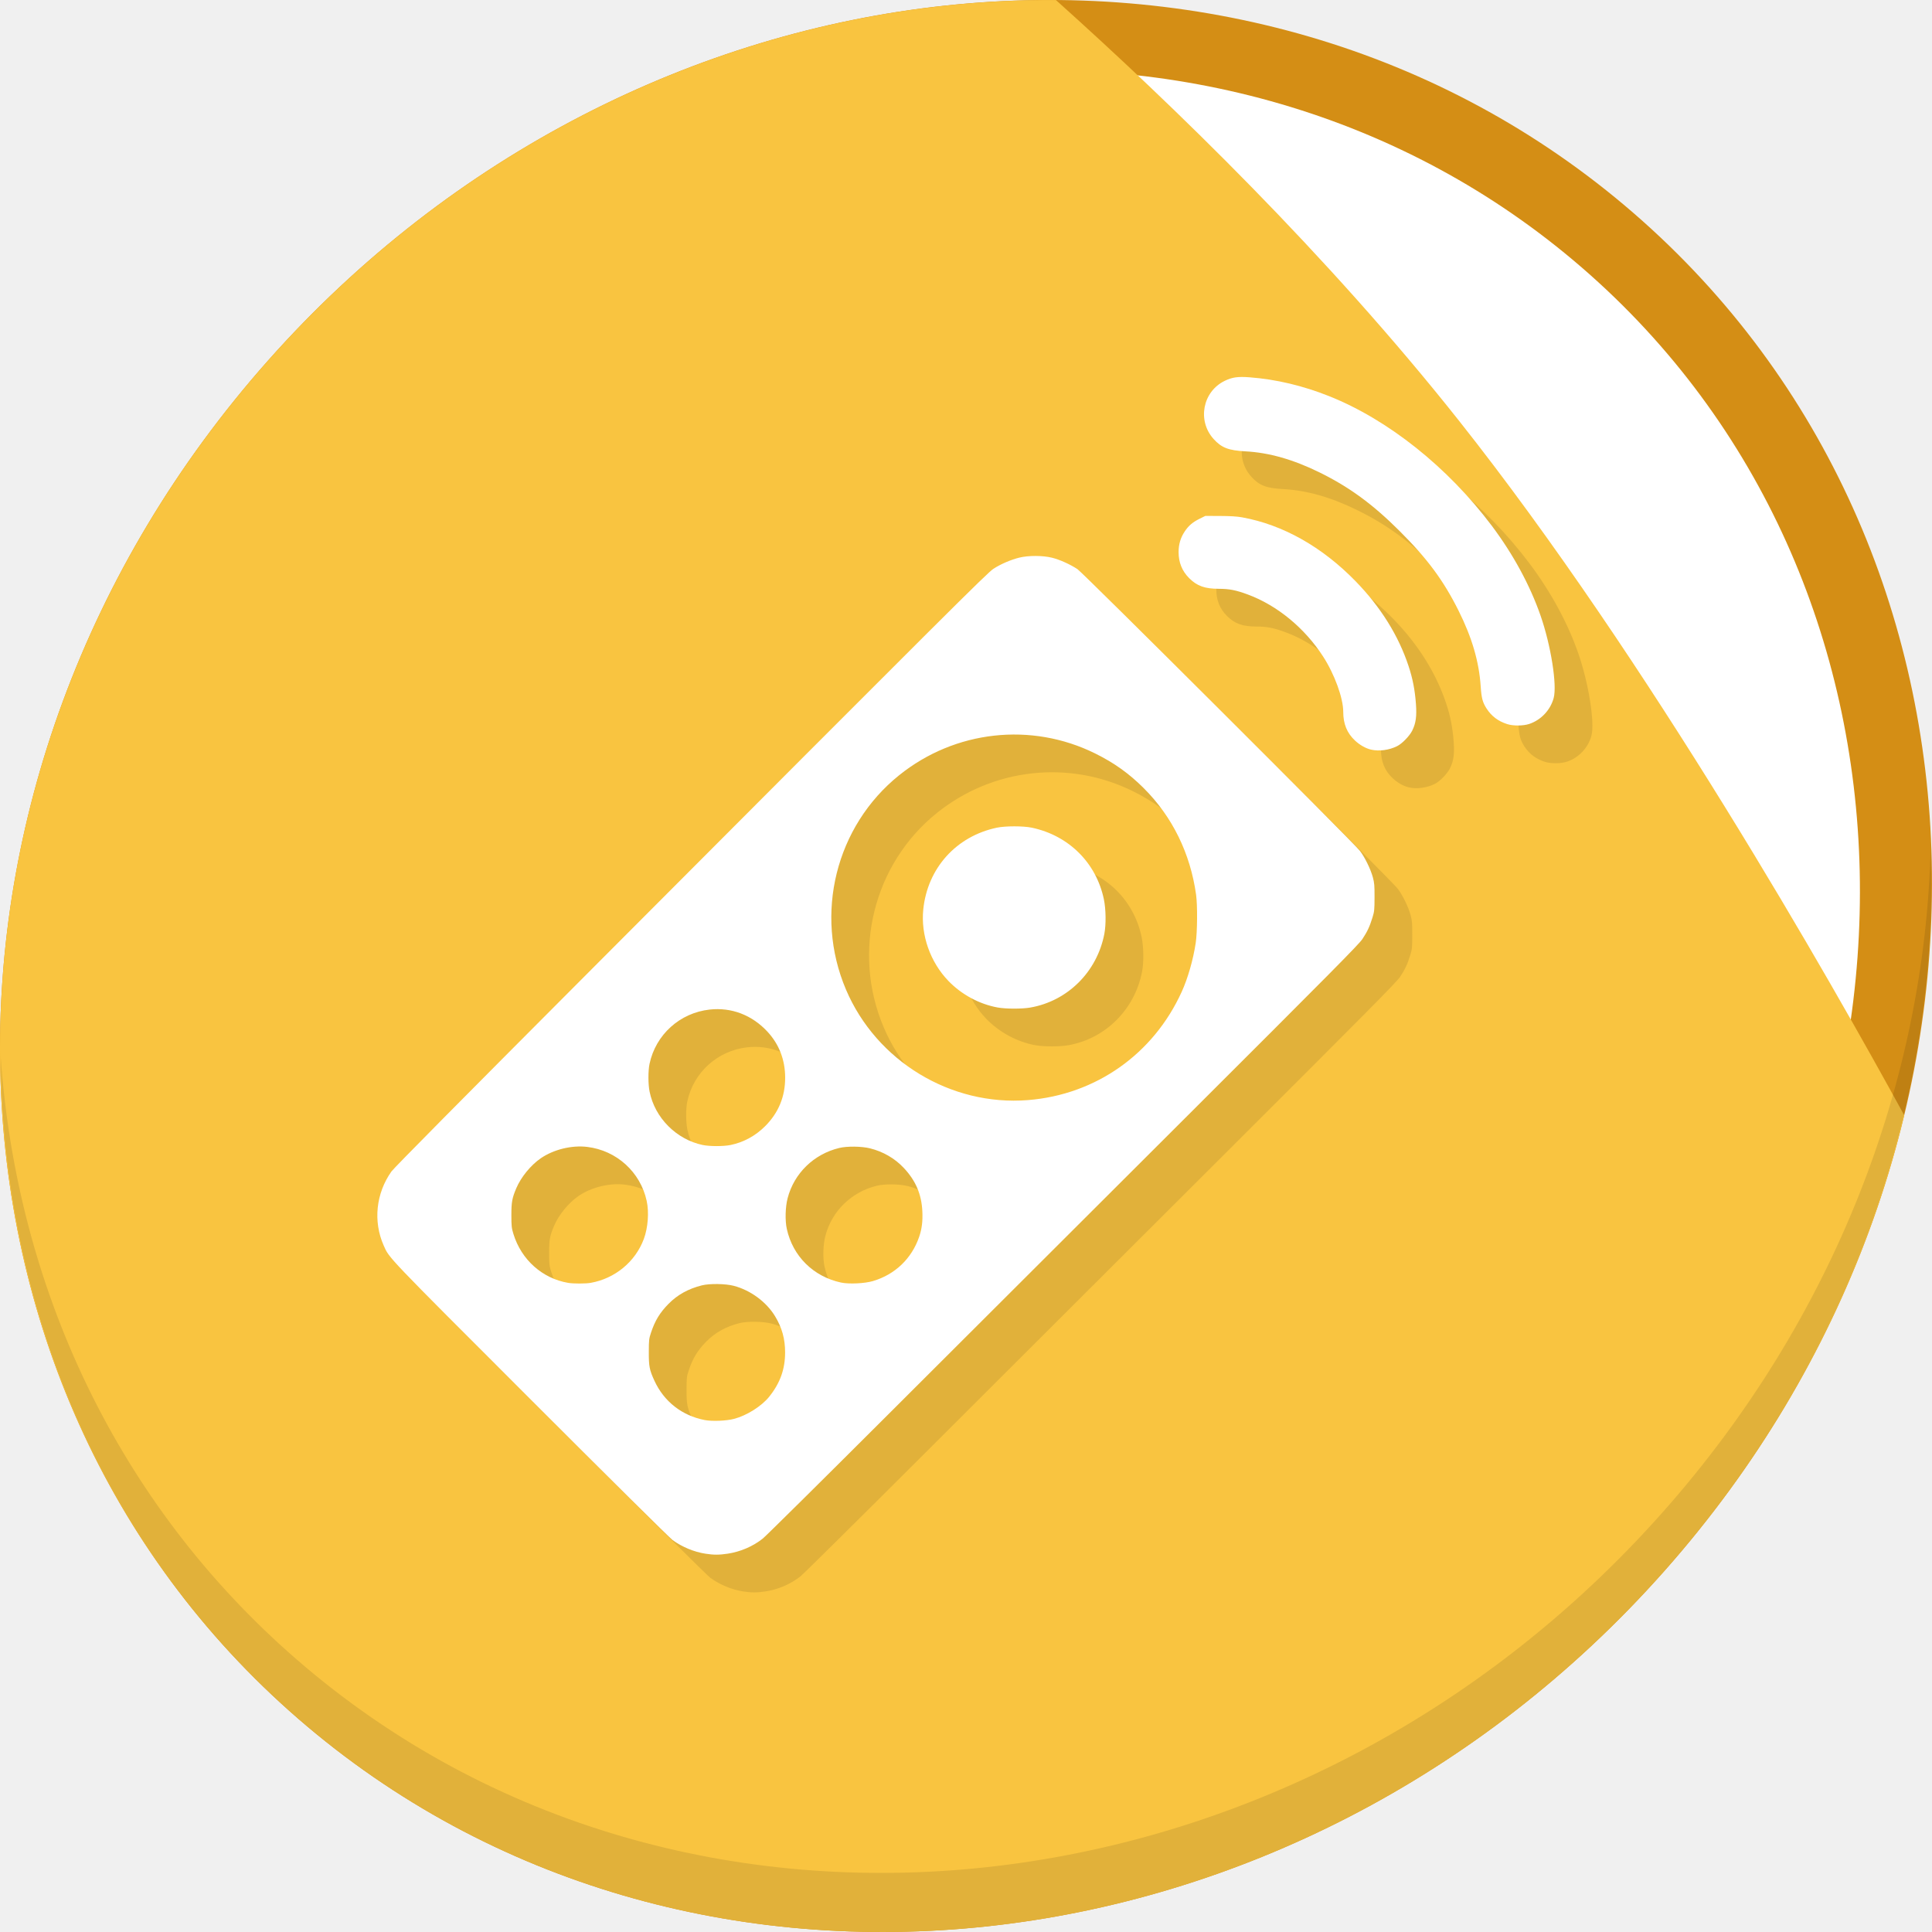
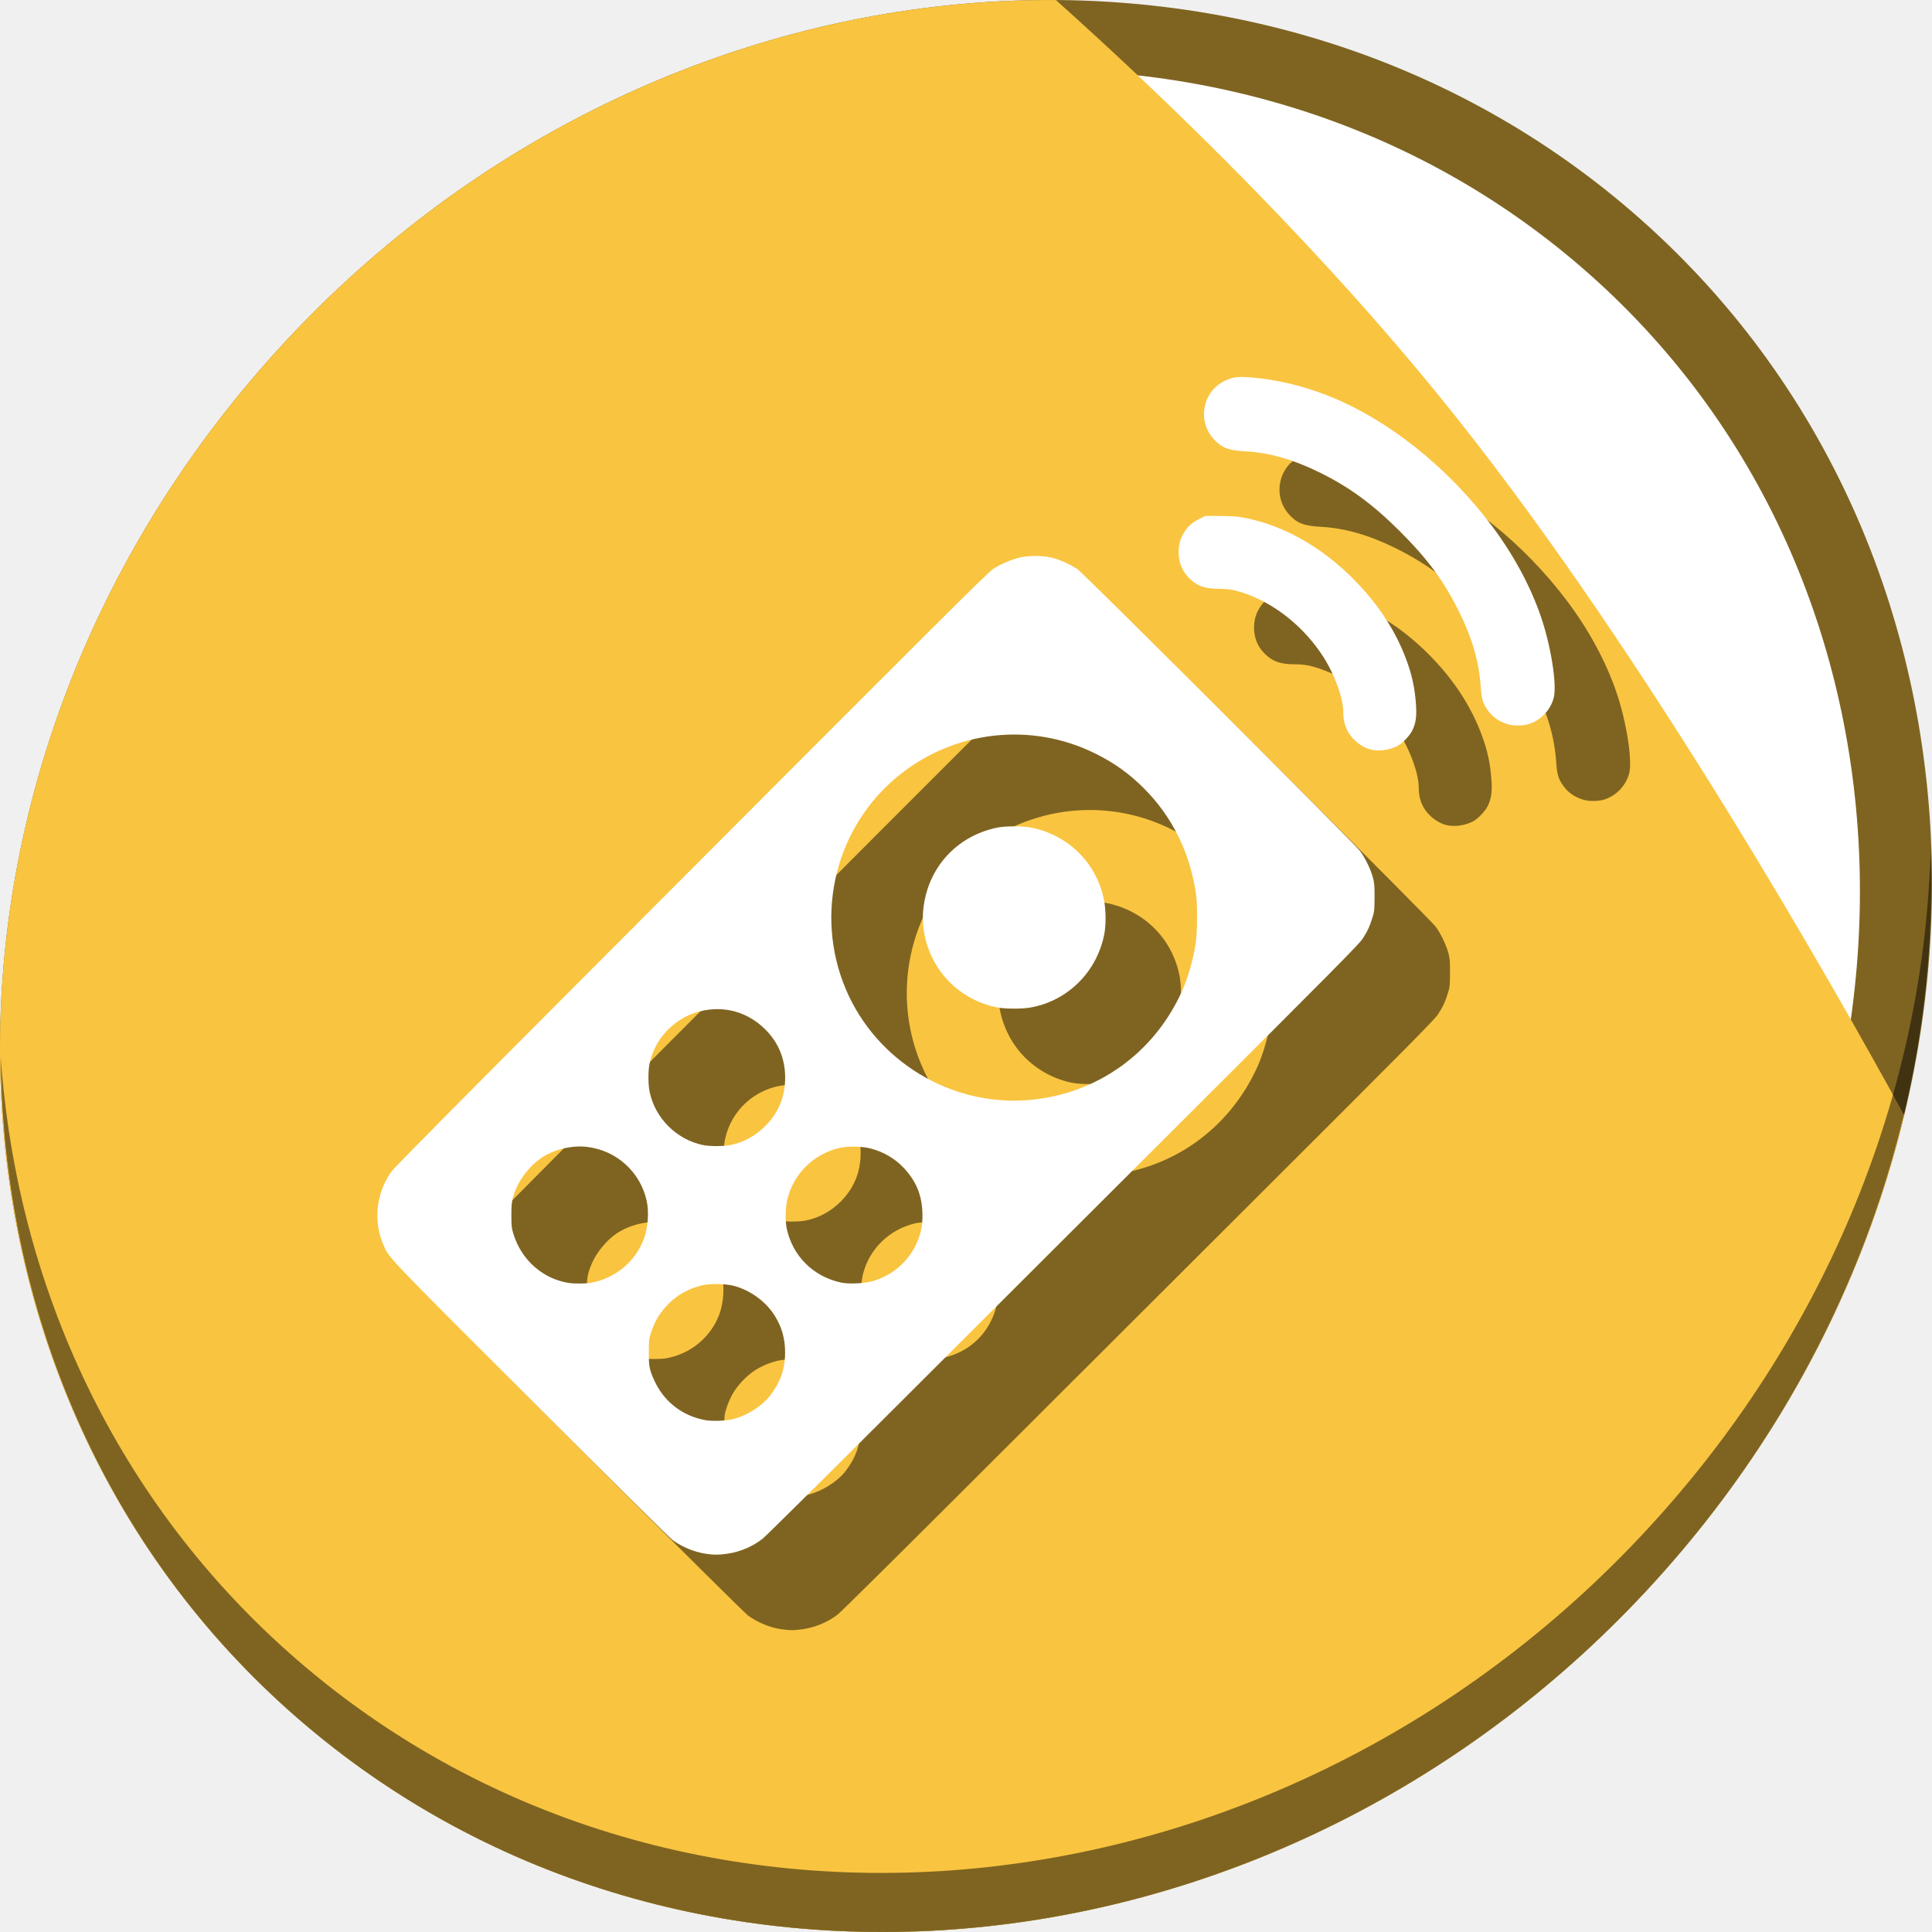
<svg xmlns="http://www.w3.org/2000/svg" width="512" height="512" id="svg2" version="1.1">
  <defs id="defs4">
    <radialGradient id="polygon413_1_" cx="7976.346" cy="-10508.842" r="13293.867" gradientTransform="matrix(0.0222,0,0,-0.0248,721.1671,674.6745)" gradientUnits="userSpaceOnUse">
      <stop offset="0" style="stop-color:#80FF80" id="stop388" />
      <stop offset="1" style="stop-color:#0f0" id="stop390" />
    </radialGradient>
  </defs>
  <g id="layer1" transform="translate(0,-540.3622)">
-     <g id="g876">
-       <g id="g863" transform="matrix(3.779528,0,0,3.779528,2.534774e-7,-70.15746)">
-         <path style="fill:#d48e15;fill-opacity:1;stroke-width:2.939" d="m 114.542,176.475 c 27.039,23.435 28,66.066 2.148,95.223 -25.852,29.157 -68.726,33.795 -95.764,10.359 -27.039,-23.435 -28,-66.066 -2.148,-95.223 25.852,-29.157 68.726,-33.795 95.764,-10.359 z" id="path848" />
-         <path id="path849" d="m 110.955,180.329 c 25.143,21.793 26.038,61.436 1.997,88.549 -24.04,27.113 -63.909,31.426 -89.052,9.633 -25.143,-21.793 -26.038,-61.436 -1.997,-88.549 24.04,-27.113 63.909,-31.426 89.052,-9.633 z" style="fill:#ffffff;fill-opacity:1;stroke-width:2.733" />
-         <path style="fill:#f9c440;fill-opacity:1;stroke:none;stroke-width:0.265px;stroke-linecap:butt;stroke-linejoin:miter;stroke-opacity:1" d="m 74.041,161.538 c -19.884,-0.133 -40.391,8.522 -55.264,25.297 -25.852,29.157 -24.891,71.788 2.148,95.223 27.039,23.435 69.912,18.798 95.764,-10.359 8.5,-9.587 14.101,-20.63 16.829,-31.969 -5.191,-9.495 -17.925,-31.921 -31.222,-48.702 -9.233,-11.652 -20.102,-22.178 -28.256,-29.49 z" id="path843" />
-         <path style="opacity:0.1;stroke-width:2.939" d="m 135.37,221.039 c -0.41,16.222 -6.657,32.849 -18.777,46.518 C 90.741,296.713 47.868,301.351 20.83,277.916 8.156,266.932 1.19,251.736 0.051,235.677 c 0.16,17.557 7.124,34.463 20.872,46.379 27.039,23.435 69.914,18.795 95.764,-10.359 13.151,-14.832 19.316,-33.15 18.683,-50.658 z" id="path850" />
-       </g>
-       <path style="fill:#e1b13a;fill-opacity:1;stroke-width:0.2" d="m 196.936,962.107 c -3.011,-0.468 -6.175,-1.782 -8.699,-3.612 -0.734,-0.532 -17.113,-16.758 -37.551,-37.2 -38.656,-38.663 -37.49,-37.441 -39.005,-40.86 -2.829,-6.384 -2.052,-13.814 2.052,-19.615 0.656,-0.928 18.661,-19.117 53.296,-53.841 94.49,-94.734 104.609,-104.819 106.253,-105.888 1.876,-1.222 4.583,-2.392 6.801,-2.942 2.443,-0.605 6.236,-0.598 8.718,0.015 2.022,0.5 4.846,1.771 6.742,3.034 1.499,0.999 73.241,72.551 74.855,74.656 1.294,1.688 2.842,4.857 3.422,7.005 0.401,1.488 0.458,2.153 0.448,5.304 -0.01,3.315 -0.053,3.741 -0.543,5.332 -0.744,2.418 -1.38,3.779 -2.675,5.726 -0.95,1.428 -8.199,8.748 -47.683,48.146 -25.609,25.554 -60.793,60.671 -78.187,78.037 -17.393,17.366 -32.254,32.074 -33.023,32.685 -2.621,2.08 -5.9,3.495 -9.309,4.015 -2.246,0.343 -3.721,0.343 -5.913,0.003 z m 7.614,-35.733 c 3.372,-0.89 7.3,-3.373 9.307,-5.883 2.892,-3.617 4.203,-7.277 4.203,-11.735 0,-3.563 -0.819,-6.528 -2.636,-9.539 -2.31,-3.829 -6.516,-6.934 -10.974,-8.101 -2.198,-0.575 -6.39,-0.634 -8.454,-0.118 -3.565,0.891 -6.45,2.489 -8.81,4.879 -2.322,2.352 -3.602,4.456 -4.67,7.674 -0.528,1.592 -0.565,1.921 -0.574,5.104 -0.011,3.825 0.171,4.752 1.494,7.63 2.536,5.513 7.296,9.234 13.308,10.403 1.962,0.381 5.748,0.229 7.806,-0.315 z m -38.016,-36.042 c 6.457,-1.144 11.84,-5.591 14.09,-11.639 1.103,-2.966 1.41,-7.089 0.751,-10.096 -1.675,-7.643 -7.961,-13.346 -15.756,-14.293 -4.106,-0.499 -8.919,0.68 -12.318,3.019 -2.627,1.808 -5.23,4.989 -6.471,7.91 -1.12,2.636 -1.314,3.702 -1.308,7.195 0.004,2.903 0.055,3.367 0.545,4.961 2.095,6.821 7.668,11.792 14.514,12.948 1.398,0.236 4.605,0.233 5.952,-0.005 z m 74.803,-0.473 c 5.875,-1.739 10.294,-5.978 12.262,-11.761 0.708,-2.082 0.957,-4.089 0.833,-6.72 -0.215,-4.543 -1.763,-8.155 -4.943,-11.529 -2.373,-2.518 -5.477,-4.313 -8.936,-5.168 -2.246,-0.555 -6.067,-0.599 -8.154,-0.093 -6.748,1.635 -11.959,6.712 -13.676,13.325 -0.606,2.334 -0.698,5.899 -0.211,8.122 1.588,7.239 7.045,12.641 14.36,14.216 2.094,0.451 6.271,0.258 8.466,-0.392 z m -37.73,-36.061 c 3.449,-0.707 6.596,-2.418 9.157,-4.979 3.544,-3.544 5.311,-7.817 5.311,-12.844 0,-4.709 -1.576,-8.826 -4.66,-12.173 -4.091,-4.439 -9.558,-6.538 -15.358,-5.894 -7.903,0.876 -14.298,6.66 -15.927,14.404 -0.389,1.848 -0.379,5.405 0.019,7.349 0.707,3.449 2.418,6.596 4.979,9.157 2.51,2.51 5.672,4.251 9.015,4.964 1.889,0.403 5.537,0.41 7.464,0.015 z m 78.823,-11.899 c 17.975,-1.436 33.23,-12.187 40.743,-28.716 1.622,-3.568 3.022,-8.451 3.701,-12.91 0.438,-2.874 0.494,-10.001 0.101,-12.81 -1.534,-10.967 -6.284,-20.646 -13.835,-28.193 -3.913,-3.911 -7.872,-6.742 -12.918,-9.237 -16.924,-8.37 -37.127,-6.128 -51.928,5.764 -16.822,13.515 -22.605,36.811 -14.103,56.81 8.061,18.964 27.764,30.928 48.239,29.292 z M 274.422,817.365 c -4.852,-0.876 -9.562,-3.407 -13.056,-7.015 -4.851,-5.01 -7.385,-12.215 -6.685,-19.008 1.125,-10.914 8.719,-19.35 19.468,-21.63 2.271,-0.482 7.043,-0.482 9.313,0 9.776,2.073 17.058,9.313 19.075,18.965 0.553,2.649 0.606,6.691 0.12,9.202 -1.944,10.044 -9.721,17.77 -19.625,19.497 -2.199,0.383 -6.454,0.378 -8.61,-0.012 z m 98.896,-68.35 c -1.401,-0.33 -2.965,-1.217 -4.228,-2.399 -2.125,-1.988 -3.117,-4.41 -3.117,-7.61 0,-3.645 -2.307,-9.979 -5.345,-14.676 -4.875,-7.535 -12.14,-13.52 -19.922,-16.41 -3.123,-1.16 -4.924,-1.516 -7.666,-1.518 -3.747,-0.002 -5.815,-0.74 -7.889,-2.813 -1.884,-1.884 -2.812,-4.165 -2.812,-6.911 0,-2.064 0.521,-3.823 1.617,-5.466 1.037,-1.553 2.107,-2.464 3.978,-3.389 l 1.493,-0.738 3.911,0.016 c 2.762,0.011 4.47,0.117 5.813,0.359 10.818,1.953 21.225,7.813 30.125,16.964 6.618,6.805 11.36,14.412 14.02,22.492 1.082,3.287 1.655,6.219 1.935,9.908 0.255,3.346 -0.003,5.217 -0.99,7.187 -0.704,1.404 -2.657,3.414 -3.959,4.072 -2.132,1.078 -4.818,1.437 -6.966,0.932 z m 36.088,-6.763 c -2.393,-0.774 -4.138,-2.092 -5.442,-4.11 -1.053,-1.629 -1.362,-2.783 -1.562,-5.841 -0.432,-6.59 -2.311,-13.007 -5.91,-20.192 -3.998,-7.981 -8.216,-13.671 -15.589,-21.028 -7.099,-7.085 -13.338,-11.652 -21.189,-15.514 -6.983,-3.435 -13.394,-5.259 -19.66,-5.593 -4.491,-0.24 -6.346,-0.959 -8.437,-3.273 -4.38,-4.846 -2.912,-12.553 2.933,-15.402 1.995,-0.973 3.485,-1.185 6.619,-0.946 7.046,0.539 14.095,2.212 21.102,5.008 15.62,6.234 31.427,18.835 43.064,34.328 5.671,7.55 10.135,15.777 12.938,23.842 2.725,7.842 4.396,18.334 3.471,21.793 -0.855,3.197 -3.342,5.843 -6.476,6.89 -1.597,0.534 -4.275,0.551 -5.861,0.038 z" id="path867" />
+     <g id="g840">
+       <path id="path848" d="m 432.913,596.836 c 102.193,88.575 105.827,249.7 8.117,359.899 C 343.32,1066.934 181.28,1084.463 79.087,995.888 -23.106,907.314 -26.74,746.188 70.97,635.989 168.68,525.79 330.72,508.262 432.913,596.836 Z" style="fill:#7f6421;fill-opacity:1;stroke-width:11.11" />
+       <path style="fill:#ffffff;fill-opacity:1;stroke-width:10.331" d="m 419.356,611.399 c 95.03,82.367 98.41,232.199 7.548,334.674 C 336.042,1048.549 185.359,1064.849 90.329,982.483 -4.702,900.116 -8.081,750.284 82.781,647.808 173.642,545.333 324.326,529.033 419.356,611.399 Z" id="path849" />
+       <path id="path843" d="m 279.841,540.38 c -75.152,-0.504 -152.657,32.211 -208.871,95.609 -97.71,110.199 -94.076,271.324 8.117,359.898 102.193,88.575 264.233,71.047 361.943,-39.152 32.127,-36.233 53.294,-77.973 63.607,-120.828 C 485.018,800.019 436.889,715.26 386.634,651.837 351.74,607.799 310.657,568.016 279.841,540.38 Z" style="fill:#f9c440;fill-opacity:1;stroke:none;stroke-width:1px;stroke-linecap:butt;stroke-linejoin:miter;stroke-opacity:1" />
+       <path id="path850" d="M 511.635,765.266 C 510.084,826.577 486.474,889.42 440.669,941.08 342.959,1051.279 180.919,1068.808 78.726,980.233 30.827,938.718 4.497,881.285 0.194,820.591 0.799,886.948 27.117,950.844 79.079,995.881 181.272,1084.456 343.32,1066.918 441.022,956.728 490.727,900.67 514.027,831.437 511.635,765.266 Z" style="opacity:1;stroke-width:11.11;fill:#000000;fill-opacity:0.49" />
+       <path style="fill:#000000;fill-opacity:0.49;stroke-width:0.2" d="m 206.936,972.107 c -3.011,-0.468 -6.175,-1.782 -8.699,-3.612 -0.734,-0.532 -17.113,-16.758 -37.551,-37.2 -38.656,-38.663 -37.49,-37.441 -39.005,-40.86 -2.829,-6.384 -2.052,-13.814 2.052,-19.615 0.656,-0.928 18.661,-19.117 53.296,-53.841 94.49,-94.734 104.609,-104.819 106.253,-105.888 1.876,-1.222 4.583,-2.392 6.801,-2.942 2.443,-0.605 6.236,-0.598 8.718,0.015 2.022,0.5 4.846,1.771 6.742,3.034 1.499,0.999 73.241,72.551 74.855,74.656 1.294,1.688 2.842,4.857 3.422,7.005 0.401,1.488 0.458,2.153 0.448,5.304 -0.01,3.315 -0.053,3.741 -0.543,5.332 -0.744,2.418 -1.38,3.779 -2.675,5.726 -0.95,1.428 -8.199,8.748 -47.683,48.146 -25.609,25.554 -60.793,60.671 -78.187,78.037 -17.393,17.366 -32.254,32.074 -33.023,32.685 -2.621,2.08 -5.9,3.495 -9.309,4.015 -2.246,0.343 -3.721,0.343 -5.913,0.003 z m 7.614,-35.733 c 3.372,-0.89 7.3,-3.373 9.307,-5.883 2.892,-3.617 4.203,-7.277 4.203,-11.735 0,-3.563 -0.819,-6.528 -2.636,-9.539 -2.31,-3.829 -6.516,-6.934 -10.974,-8.101 -2.198,-0.575 -6.39,-0.634 -8.454,-0.118 -3.565,0.891 -6.45,2.489 -8.81,4.879 -2.322,2.352 -3.602,4.456 -4.67,7.674 -0.528,1.592 -0.565,1.921 -0.574,5.104 -0.011,3.825 0.171,4.752 1.494,7.63 2.536,5.513 7.296,9.234 13.308,10.403 1.962,0.381 5.748,0.229 7.806,-0.315 z m -38.016,-36.042 c 6.457,-1.144 11.84,-5.591 14.09,-11.639 1.103,-2.966 1.41,-7.089 0.751,-10.096 -1.675,-7.643 -7.961,-13.346 -15.756,-14.293 -4.106,-0.499 -8.919,0.68 -12.318,3.019 -2.627,1.808 -5.23,4.989 -6.471,7.91 -1.12,2.636 -1.314,3.702 -1.308,7.195 0.004,2.903 0.055,3.367 0.545,4.961 2.095,6.821 7.668,11.792 14.514,12.948 1.398,0.236 4.605,0.233 5.952,-0.005 z m 74.803,-0.473 c 5.875,-1.739 10.294,-5.978 12.262,-11.761 0.708,-2.082 0.957,-4.089 0.833,-6.72 -0.215,-4.543 -1.763,-8.155 -4.943,-11.529 -2.373,-2.518 -5.477,-4.313 -8.936,-5.168 -2.246,-0.555 -6.067,-0.599 -8.154,-0.093 -6.748,1.635 -11.959,6.712 -13.676,13.325 -0.606,2.334 -0.698,5.899 -0.211,8.122 1.588,7.239 7.045,12.641 14.36,14.216 2.094,0.451 6.271,0.258 8.466,-0.392 z m -37.73,-36.061 c 3.449,-0.707 6.596,-2.418 9.157,-4.979 3.544,-3.544 5.311,-7.817 5.311,-12.844 0,-4.709 -1.576,-8.826 -4.66,-12.173 -4.091,-4.439 -9.558,-6.538 -15.358,-5.894 -7.903,0.876 -14.298,6.66 -15.927,14.404 -0.389,1.848 -0.379,5.405 0.019,7.349 0.707,3.449 2.418,6.596 4.979,9.157 2.51,2.51 5.672,4.251 9.015,4.964 1.889,0.403 5.537,0.41 7.464,0.015 z m 78.823,-11.899 c 17.975,-1.436 33.23,-12.187 40.743,-28.716 1.622,-3.568 3.022,-8.451 3.701,-12.91 0.438,-2.874 0.494,-10.001 0.101,-12.81 -1.534,-10.967 -6.284,-20.646 -13.835,-28.193 -3.913,-3.911 -7.872,-6.742 -12.918,-9.237 -16.924,-8.37 -37.127,-6.128 -51.928,5.764 -16.822,13.515 -22.605,36.811 -14.103,56.81 8.061,18.964 27.764,30.928 48.239,29.292 z M 284.422,827.365 c -4.852,-0.876 -9.562,-3.407 -13.056,-7.015 -4.851,-5.01 -7.385,-12.215 -6.685,-19.008 1.125,-10.914 8.719,-19.35 19.468,-21.63 2.271,-0.482 7.043,-0.482 9.313,0 9.776,2.073 17.058,9.313 19.075,18.965 0.553,2.649 0.606,6.691 0.12,9.202 -1.944,10.044 -9.721,17.77 -19.625,19.497 -2.199,0.383 -6.454,0.378 -8.61,-0.012 z m 98.896,-68.35 c -1.401,-0.33 -2.965,-1.217 -4.228,-2.399 -2.125,-1.988 -3.117,-4.41 -3.117,-7.61 0,-3.645 -2.307,-9.979 -5.345,-14.676 -4.875,-7.535 -12.14,-13.52 -19.922,-16.41 -3.123,-1.16 -4.924,-1.516 -7.666,-1.518 -3.747,-0.002 -5.815,-0.74 -7.889,-2.813 -1.884,-1.884 -2.812,-4.165 -2.812,-6.911 0,-2.064 0.521,-3.823 1.617,-5.466 1.037,-1.553 2.107,-2.464 3.978,-3.389 l 1.493,-0.738 3.911,0.016 c 2.762,0.011 4.47,0.117 5.813,0.359 10.818,1.953 21.225,7.813 30.125,16.964 6.618,6.805 11.36,14.412 14.02,22.492 1.082,3.287 1.655,6.219 1.935,9.908 0.255,3.346 -0.003,5.217 -0.99,7.187 -0.704,1.404 -2.657,3.414 -3.959,4.072 -2.132,1.078 -4.818,1.437 -6.966,0.932 z m 36.088,-6.763 c -2.393,-0.774 -4.138,-2.092 -5.442,-4.11 -1.053,-1.629 -1.362,-2.783 -1.562,-5.841 -0.432,-6.59 -2.311,-13.007 -5.91,-20.192 -3.998,-7.981 -8.216,-13.671 -15.589,-21.028 -7.099,-7.085 -13.338,-11.652 -21.189,-15.514 -6.983,-3.435 -13.394,-5.259 -19.66,-5.593 -4.491,-0.24 -6.346,-0.959 -8.437,-3.273 -4.38,-4.846 -2.912,-12.553 2.933,-15.402 1.995,-0.973 3.485,-1.185 6.619,-0.946 7.046,0.539 14.095,2.212 21.102,5.008 15.62,6.234 31.427,18.835 43.064,34.328 5.671,7.55 10.135,15.777 12.938,23.842 2.725,7.842 4.396,18.334 3.471,21.793 -0.855,3.197 -3.342,5.843 -6.476,6.89 -1.597,0.534 -4.275,0.551 -5.861,0.038 z" id="path867" />
      <path id="path865" d="m 186.936,952.107 c -3.011,-0.468 -6.175,-1.782 -8.699,-3.612 -0.734,-0.532 -17.113,-16.758 -37.551,-37.2 -38.656,-38.663 -37.49,-37.441 -39.005,-40.86 -2.829,-6.384 -2.052,-13.814 2.052,-19.615 0.656,-0.928 18.661,-19.117 53.296,-53.841 94.49,-94.734 104.609,-104.819 106.253,-105.888 1.876,-1.222 4.583,-2.392 6.801,-2.942 2.443,-0.605 6.236,-0.598 8.718,0.015 2.022,0.5 4.846,1.771 6.742,3.034 1.499,0.999 73.241,72.551 74.855,74.656 1.294,1.688 2.842,4.857 3.422,7.005 0.401,1.488 0.458,2.153 0.448,5.304 -0.01,3.315 -0.053,3.741 -0.543,5.332 -0.744,2.418 -1.38,3.779 -2.675,5.726 -0.95,1.428 -8.199,8.748 -47.683,48.146 -25.609,25.554 -60.793,60.671 -78.187,78.037 -17.393,17.366 -32.254,32.074 -33.023,32.685 -2.621,2.08 -5.9,3.495 -9.309,4.015 -2.246,0.343 -3.721,0.343 -5.913,0.003 z m 7.614,-35.733 c 3.372,-0.89 7.3,-3.373 9.307,-5.883 2.892,-3.617 4.203,-7.277 4.203,-11.735 0,-3.563 -0.819,-6.528 -2.636,-9.539 -2.31,-3.829 -6.516,-6.934 -10.974,-8.101 -2.198,-0.575 -6.39,-0.634 -8.454,-0.118 -3.565,0.891 -6.45,2.489 -8.81,4.879 -2.322,2.352 -3.602,4.456 -4.67,7.674 -0.528,1.592 -0.565,1.921 -0.574,5.104 -0.011,3.825 0.171,4.752 1.494,7.63 2.536,5.513 7.296,9.234 13.308,10.403 1.962,0.381 5.748,0.229 7.806,-0.315 z m -38.016,-36.042 c 6.457,-1.144 11.84,-5.591 14.09,-11.639 1.103,-2.966 1.41,-7.089 0.751,-10.096 -1.675,-7.643 -7.961,-13.346 -15.756,-14.293 -4.106,-0.499 -8.919,0.68 -12.318,3.019 -2.627,1.808 -5.23,4.989 -6.471,7.91 -1.12,2.636 -1.314,3.702 -1.308,7.195 0.004,2.903 0.055,3.367 0.545,4.961 2.095,6.821 7.668,11.792 14.514,12.948 1.398,0.236 4.605,0.233 5.952,-0.005 z m 74.803,-0.473 c 5.875,-1.739 10.294,-5.978 12.262,-11.761 0.708,-2.082 0.957,-4.089 0.833,-6.72 -0.215,-4.543 -1.763,-8.155 -4.943,-11.529 -2.373,-2.518 -5.477,-4.313 -8.936,-5.168 -2.246,-0.555 -6.067,-0.599 -8.154,-0.093 -6.748,1.635 -11.959,6.712 -13.676,13.325 -0.606,2.334 -0.698,5.899 -0.211,8.122 1.588,7.239 7.045,12.641 14.36,14.216 2.094,0.451 6.271,0.258 8.466,-0.392 z m -37.73,-36.061 c 3.449,-0.707 6.596,-2.418 9.157,-4.979 3.544,-3.544 5.311,-7.817 5.311,-12.844 0,-4.709 -1.576,-8.826 -4.66,-12.173 -4.091,-4.439 -9.558,-6.538 -15.358,-5.894 -7.903,0.876 -14.298,6.66 -15.927,14.404 -0.389,1.848 -0.379,5.405 0.019,7.349 0.707,3.449 2.418,6.596 4.979,9.157 2.51,2.51 5.672,4.251 9.015,4.964 1.889,0.403 5.537,0.41 7.464,0.015 z m 78.823,-11.899 c 17.975,-1.436 33.23,-12.187 40.743,-28.716 1.622,-3.568 3.022,-8.451 3.701,-12.91 0.438,-2.874 0.494,-10.001 0.101,-12.81 -1.534,-10.967 -6.284,-20.646 -13.835,-28.193 -3.913,-3.911 -7.872,-6.742 -12.918,-9.237 -16.924,-8.37 -37.127,-6.128 -51.928,5.764 -16.822,13.515 -22.605,36.811 -14.103,56.81 8.061,18.964 27.764,30.928 48.239,29.292 z M 264.422,807.365 c -4.852,-0.876 -9.562,-3.407 -13.056,-7.015 -4.851,-5.01 -7.385,-12.215 -6.685,-19.008 1.125,-10.914 8.719,-19.35 19.468,-21.63 2.271,-0.482 7.043,-0.482 9.313,0 9.776,2.073 17.058,9.313 19.075,18.965 0.553,2.649 0.606,6.691 0.12,9.202 -1.944,10.044 -9.721,17.77 -19.625,19.497 -2.199,0.383 -6.454,0.378 -8.61,-0.012 z m 98.896,-68.35 c -1.401,-0.33 -2.965,-1.217 -4.228,-2.399 -2.125,-1.988 -3.117,-4.41 -3.117,-7.61 0,-3.645 -2.307,-9.979 -5.345,-14.676 -4.875,-7.535 -12.14,-13.52 -19.922,-16.41 -3.123,-1.16 -4.924,-1.516 -7.666,-1.518 -3.747,-0.002 -5.815,-0.74 -7.889,-2.813 -1.884,-1.884 -2.812,-4.165 -2.812,-6.911 0,-2.064 0.521,-3.823 1.617,-5.466 1.037,-1.553 2.107,-2.464 3.978,-3.389 l 1.493,-0.738 3.911,0.016 c 2.762,0.011 4.47,0.117 5.813,0.359 10.818,1.953 21.225,7.813 30.125,16.964 6.618,6.805 11.36,14.412 14.02,22.492 1.082,3.287 1.655,6.219 1.935,9.908 0.255,3.346 -0.003,5.217 -0.99,7.187 -0.704,1.404 -2.657,3.414 -3.959,4.072 -2.132,1.078 -4.818,1.437 -6.966,0.932 z m 36.088,-6.763 c -2.393,-0.774 -4.138,-2.092 -5.442,-4.11 -1.053,-1.629 -1.362,-2.783 -1.562,-5.841 -0.432,-6.59 -2.311,-13.007 -5.91,-20.192 -3.998,-7.981 -8.216,-13.671 -15.589,-21.028 -7.099,-7.085 -13.338,-11.652 -21.189,-15.514 -6.983,-3.435 -13.394,-5.259 -19.66,-5.593 -4.491,-0.24 -6.346,-0.959 -8.437,-3.273 -4.38,-4.846 -2.912,-12.553 2.933,-15.402 1.995,-0.973 3.485,-1.185 6.619,-0.946 7.046,0.539 14.095,2.212 21.102,5.008 15.62,6.234 31.427,18.835 43.064,34.328 5.671,7.55 10.135,15.777 12.938,23.842 2.725,7.842 4.396,18.334 3.471,21.793 -0.855,3.197 -3.342,5.843 -6.476,6.89 -1.597,0.534 -4.275,0.551 -5.861,0.038 z" style="fill:#ffffff;stroke-width:0.2" />
    </g>
  </g>
</svg>
